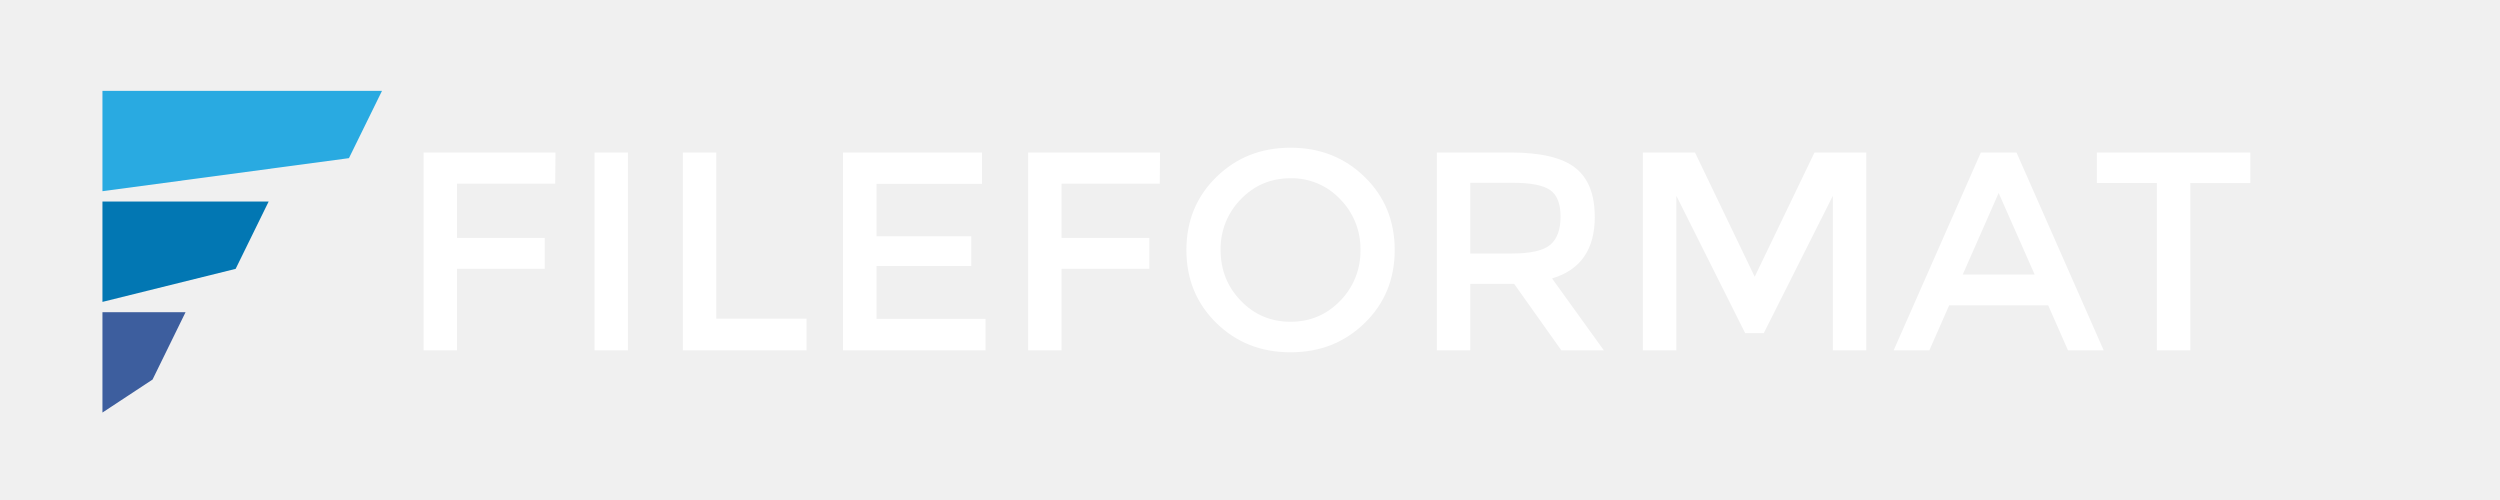
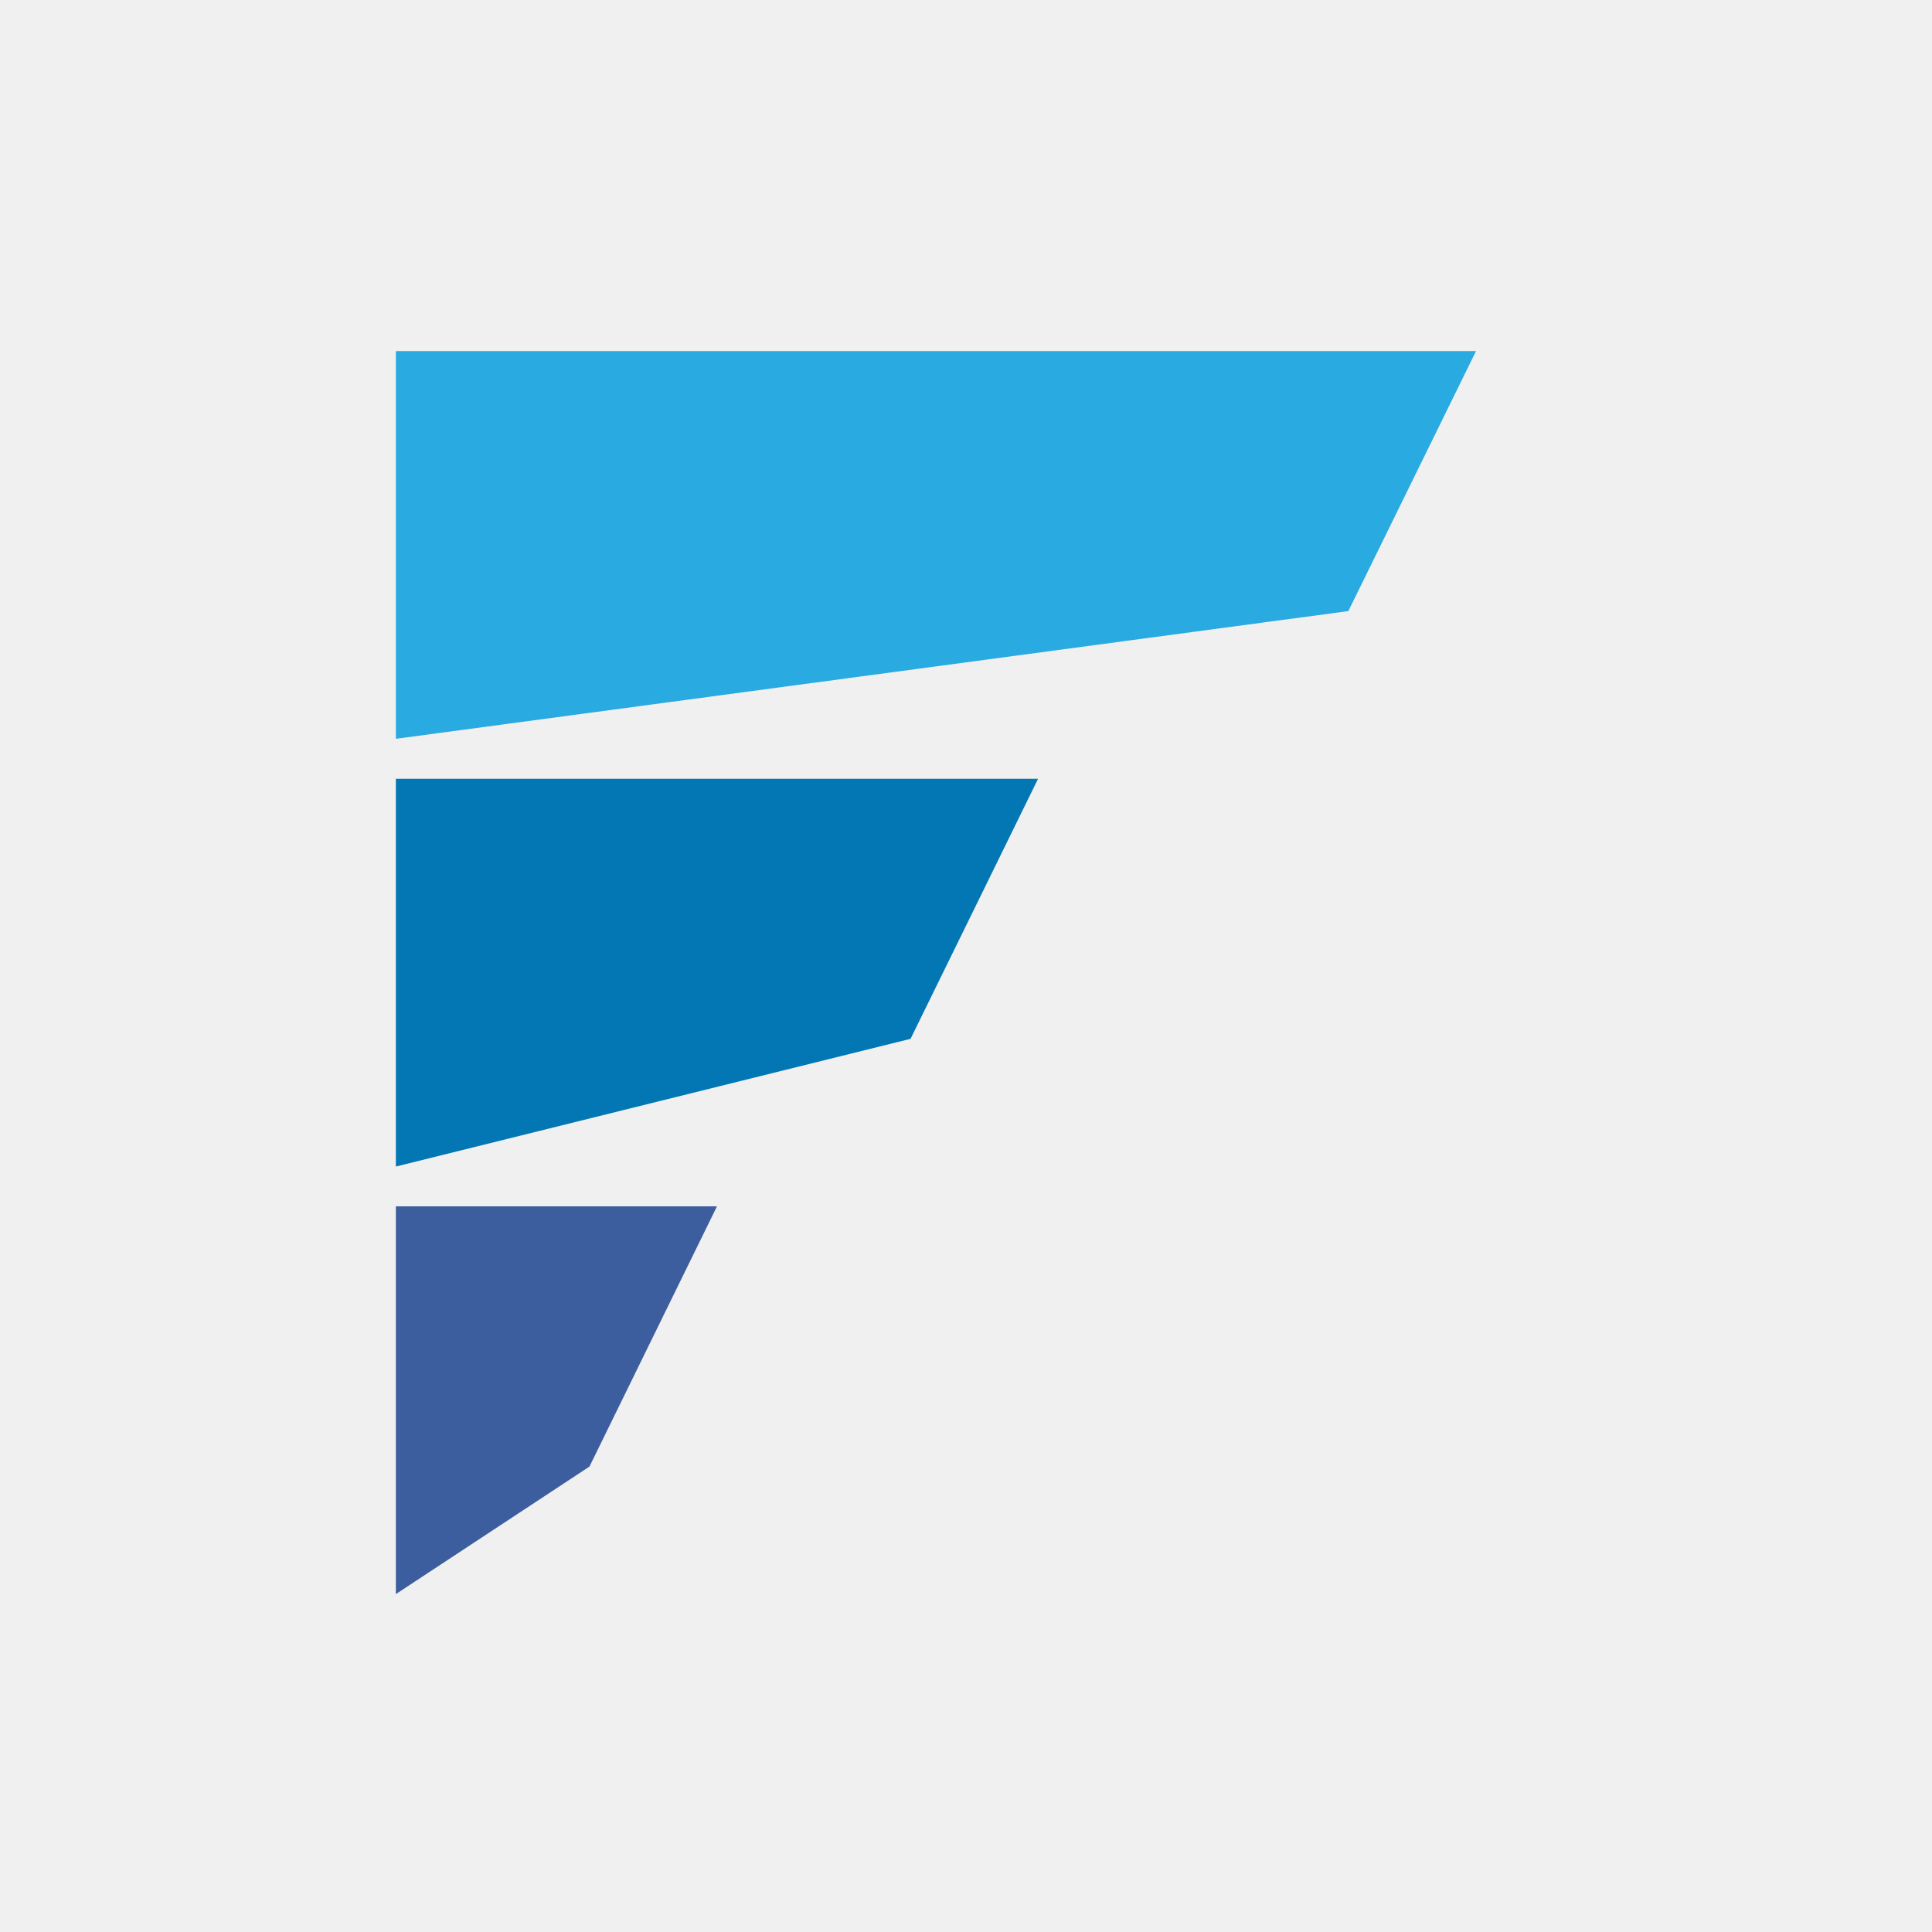
- <svg xmlns="http://www.w3.org/2000/svg" viewBox="0 0 500 100" xml:space="preserve">
-   <path fill="#FFF" d="M91.4 36.73v10.86h17.55v6.17H91.4v16.3h-6.68V30.5h26.38l-.06 6.23H91.4zm27.51-6.23h6.68v39.57h-6.68V30.5zm17.66 39.57V30.5h6.68v33.23h18.06v6.34h-24.74zM196.4 30.5v6.28h-21.1v10.47h18.95v5.95H175.3v10.58h21.8v6.29h-28.5V30.5h27.8zm15.91 6.23v10.86h17.55v6.17h-17.55v16.3h-6.68V30.5h26.38l-.06 6.23h-19.64zm60.63 27.87c-4 3.91-8.95 5.86-14.83 5.86-5.9 0-10.84-1.95-14.83-5.85-4-3.91-6-8.78-6-14.61s2-10.7 6-14.6c4-3.91 8.94-5.86 14.83-5.86 5.88 0 10.83 1.95 14.83 5.86 4 3.9 6 8.77 6 14.6s-2 10.7-6 14.6zm-4.9-24.76a13.28 13.28 0 0 0-9.94-4.19c-3.92 0-7.23 1.4-9.93 4.19A14.09 14.09 0 0 0 244.12 50c0 3.98 1.35 7.37 4.05 10.16 2.7 2.8 6 4.19 9.94 4.19 3.92 0 7.23-1.4 9.93-4.19A14.1 14.1 0 0 0 272.09 50a14.1 14.1 0 0 0-4.05-10.16zm50.92 3.51c0 6.53-2.85 10.64-8.55 12.34l10.36 14.38h-8.5l-9.44-13.3h-8.78v13.3h-6.68V30.5h14.72c6.04 0 10.36 1.02 12.96 3.06 2.6 2.03 3.9 5.3 3.9 9.79zm-8.89 5.6c1.36-1.17 2.04-3.04 2.04-5.63 0-2.58-.7-4.36-2.1-5.32-1.4-.96-3.88-1.44-7.47-1.44h-8.49V50.7h8.32c3.78 0 6.34-.59 7.7-1.76zm25.19 21.12h-6.68V30.5H339l11.94 24.85L362.9 30.5h10.35v39.57h-6.68V39.16l-13.81 27.46h-3.73l-13.76-27.46v30.9zm54.57-9-3.96 9h-7.14l17.44-39.57h7.13l17.44 39.57h-7.14l-3.96-9h-19.81zm17.1-6.17-7.2-16.3-7.18 16.3h14.38zm31.13-18.29v33.46h-6.68V36.6h-12v-6.1h30.68v6.11h-12z" />
+ <svg xmlns="http://www.w3.org/2000/svg" viewBox="0 0 100 100">
  <path fill="#29AAE1" d="m69.79 31.63-49.3 6.61V18.17H76.4z" />
  <path fill="#0277B3" d="m47.13 53.77-26.64 6.61V40.31h33.24z" />
  <path fill="#3D5E9E" d="m30.51 75.91-10.02 6.6V62.44h16.62z" />
</svg>
